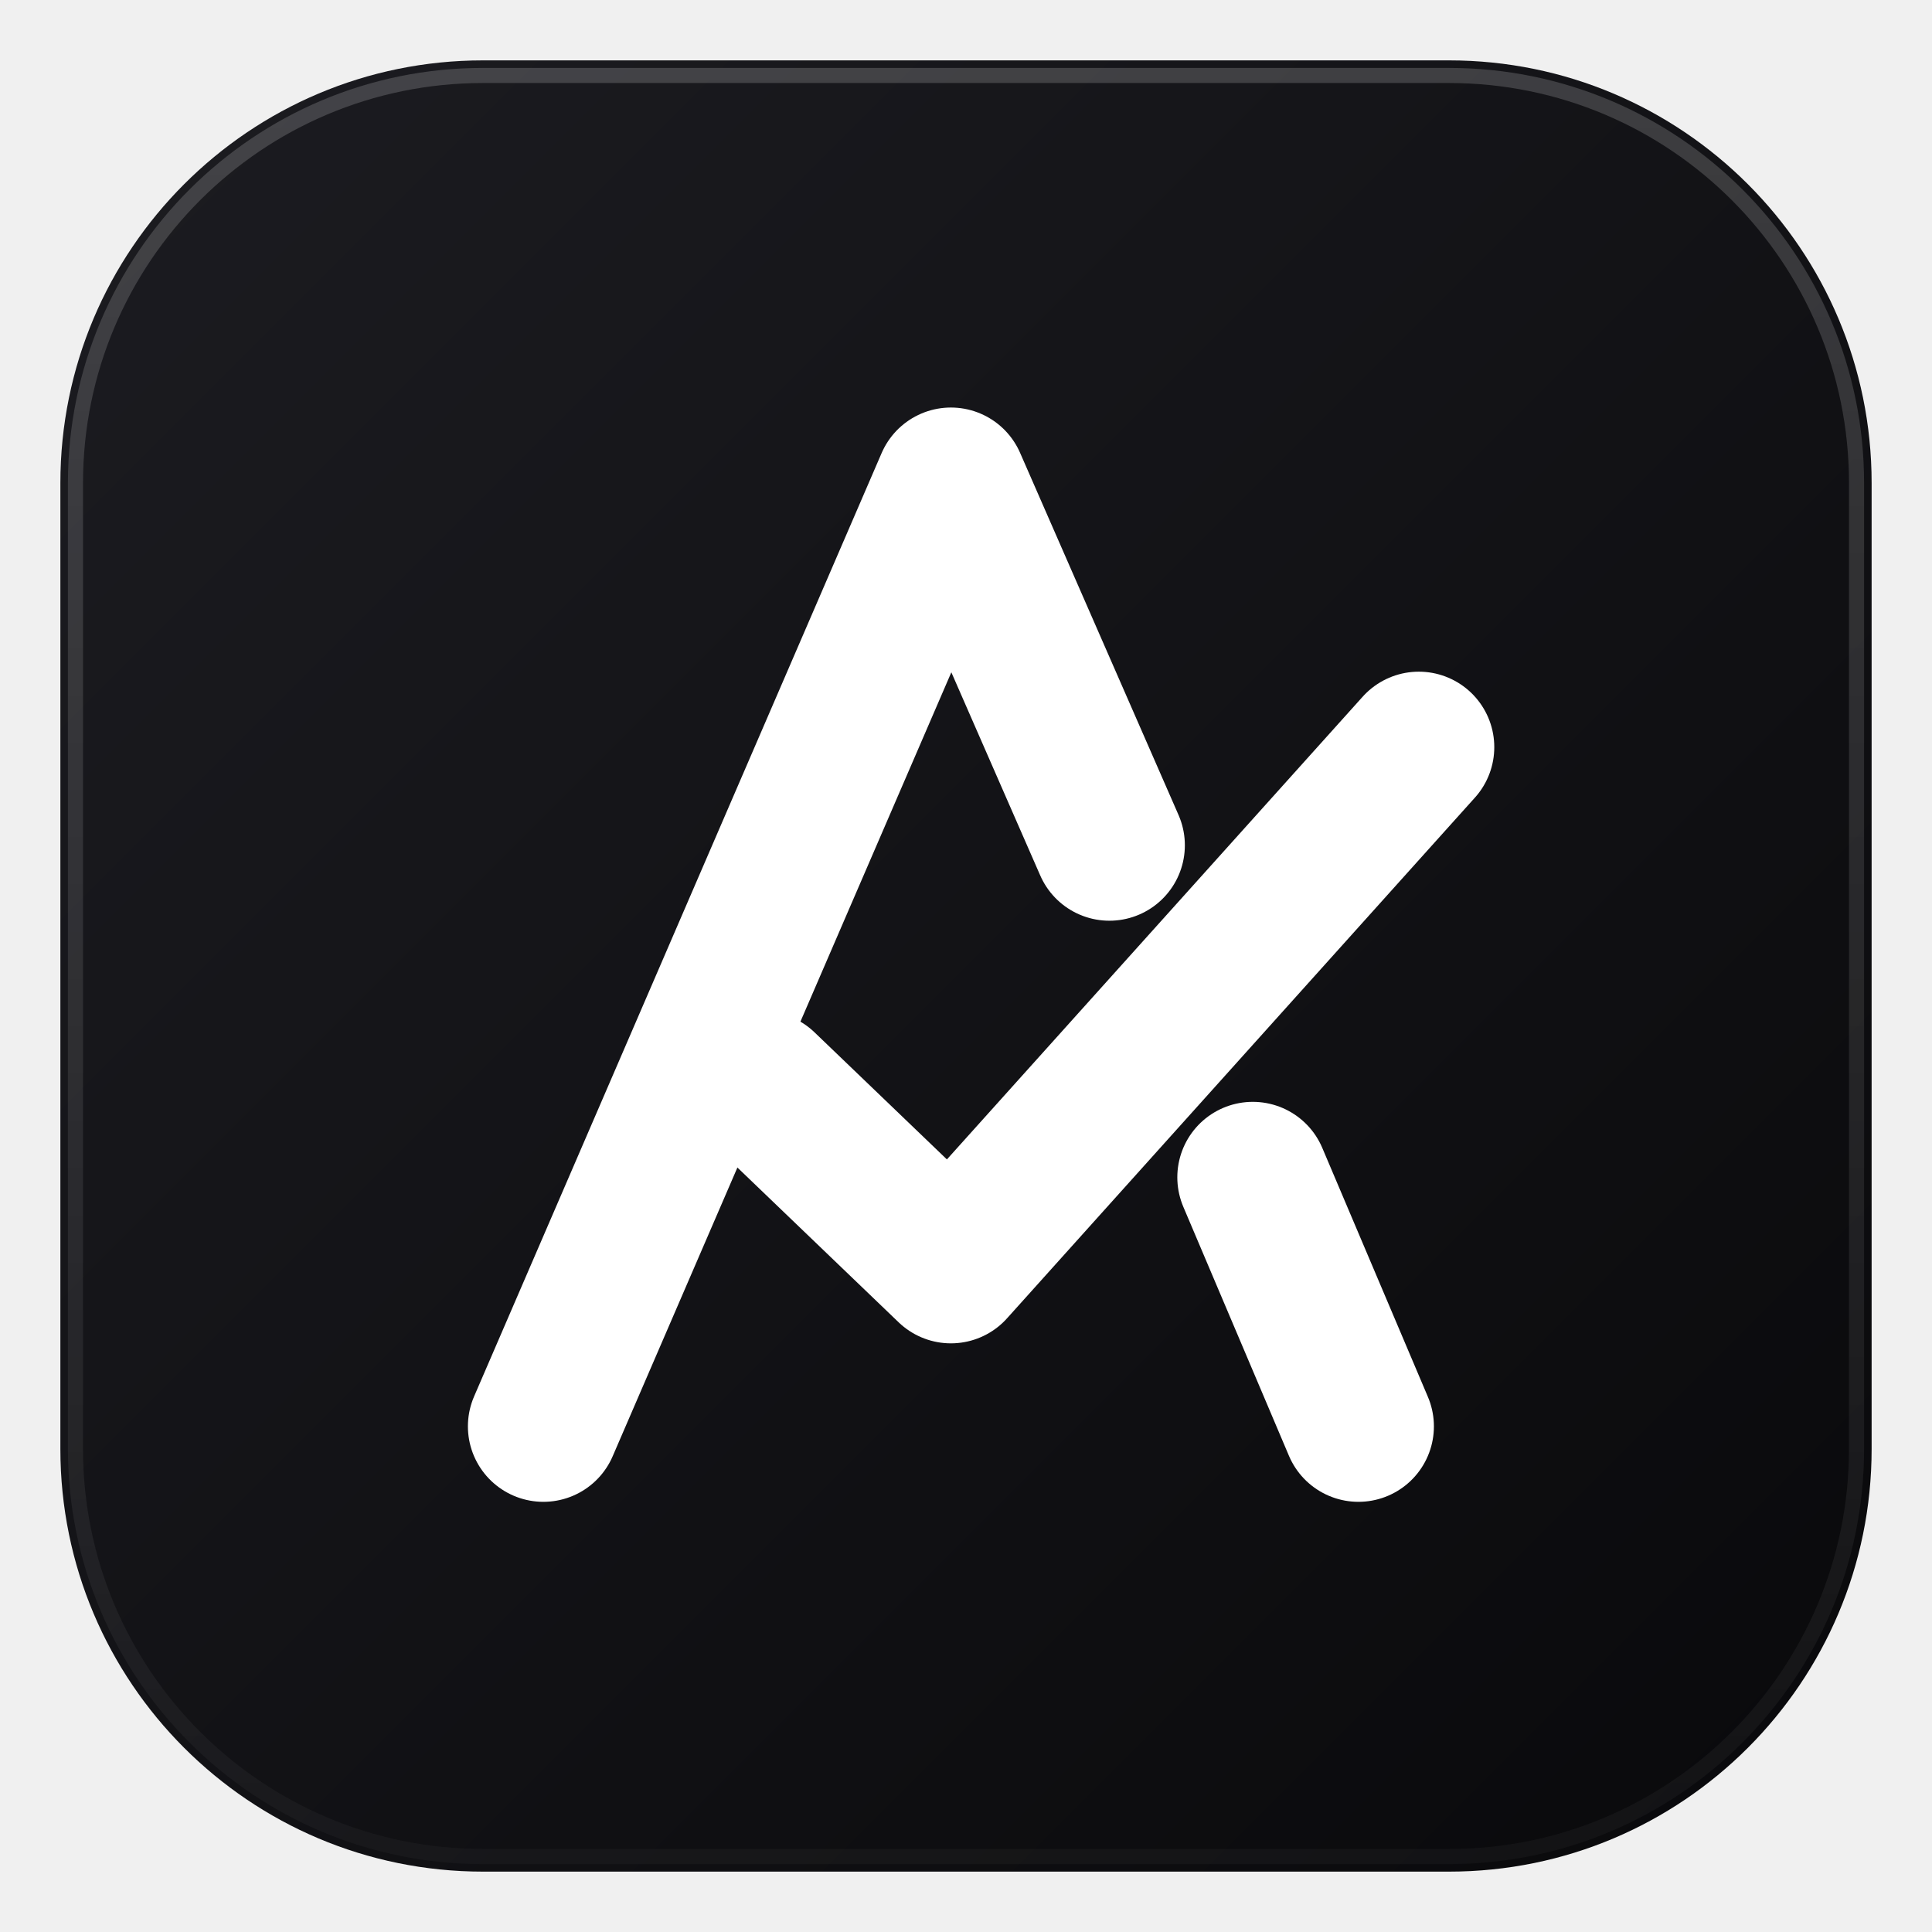
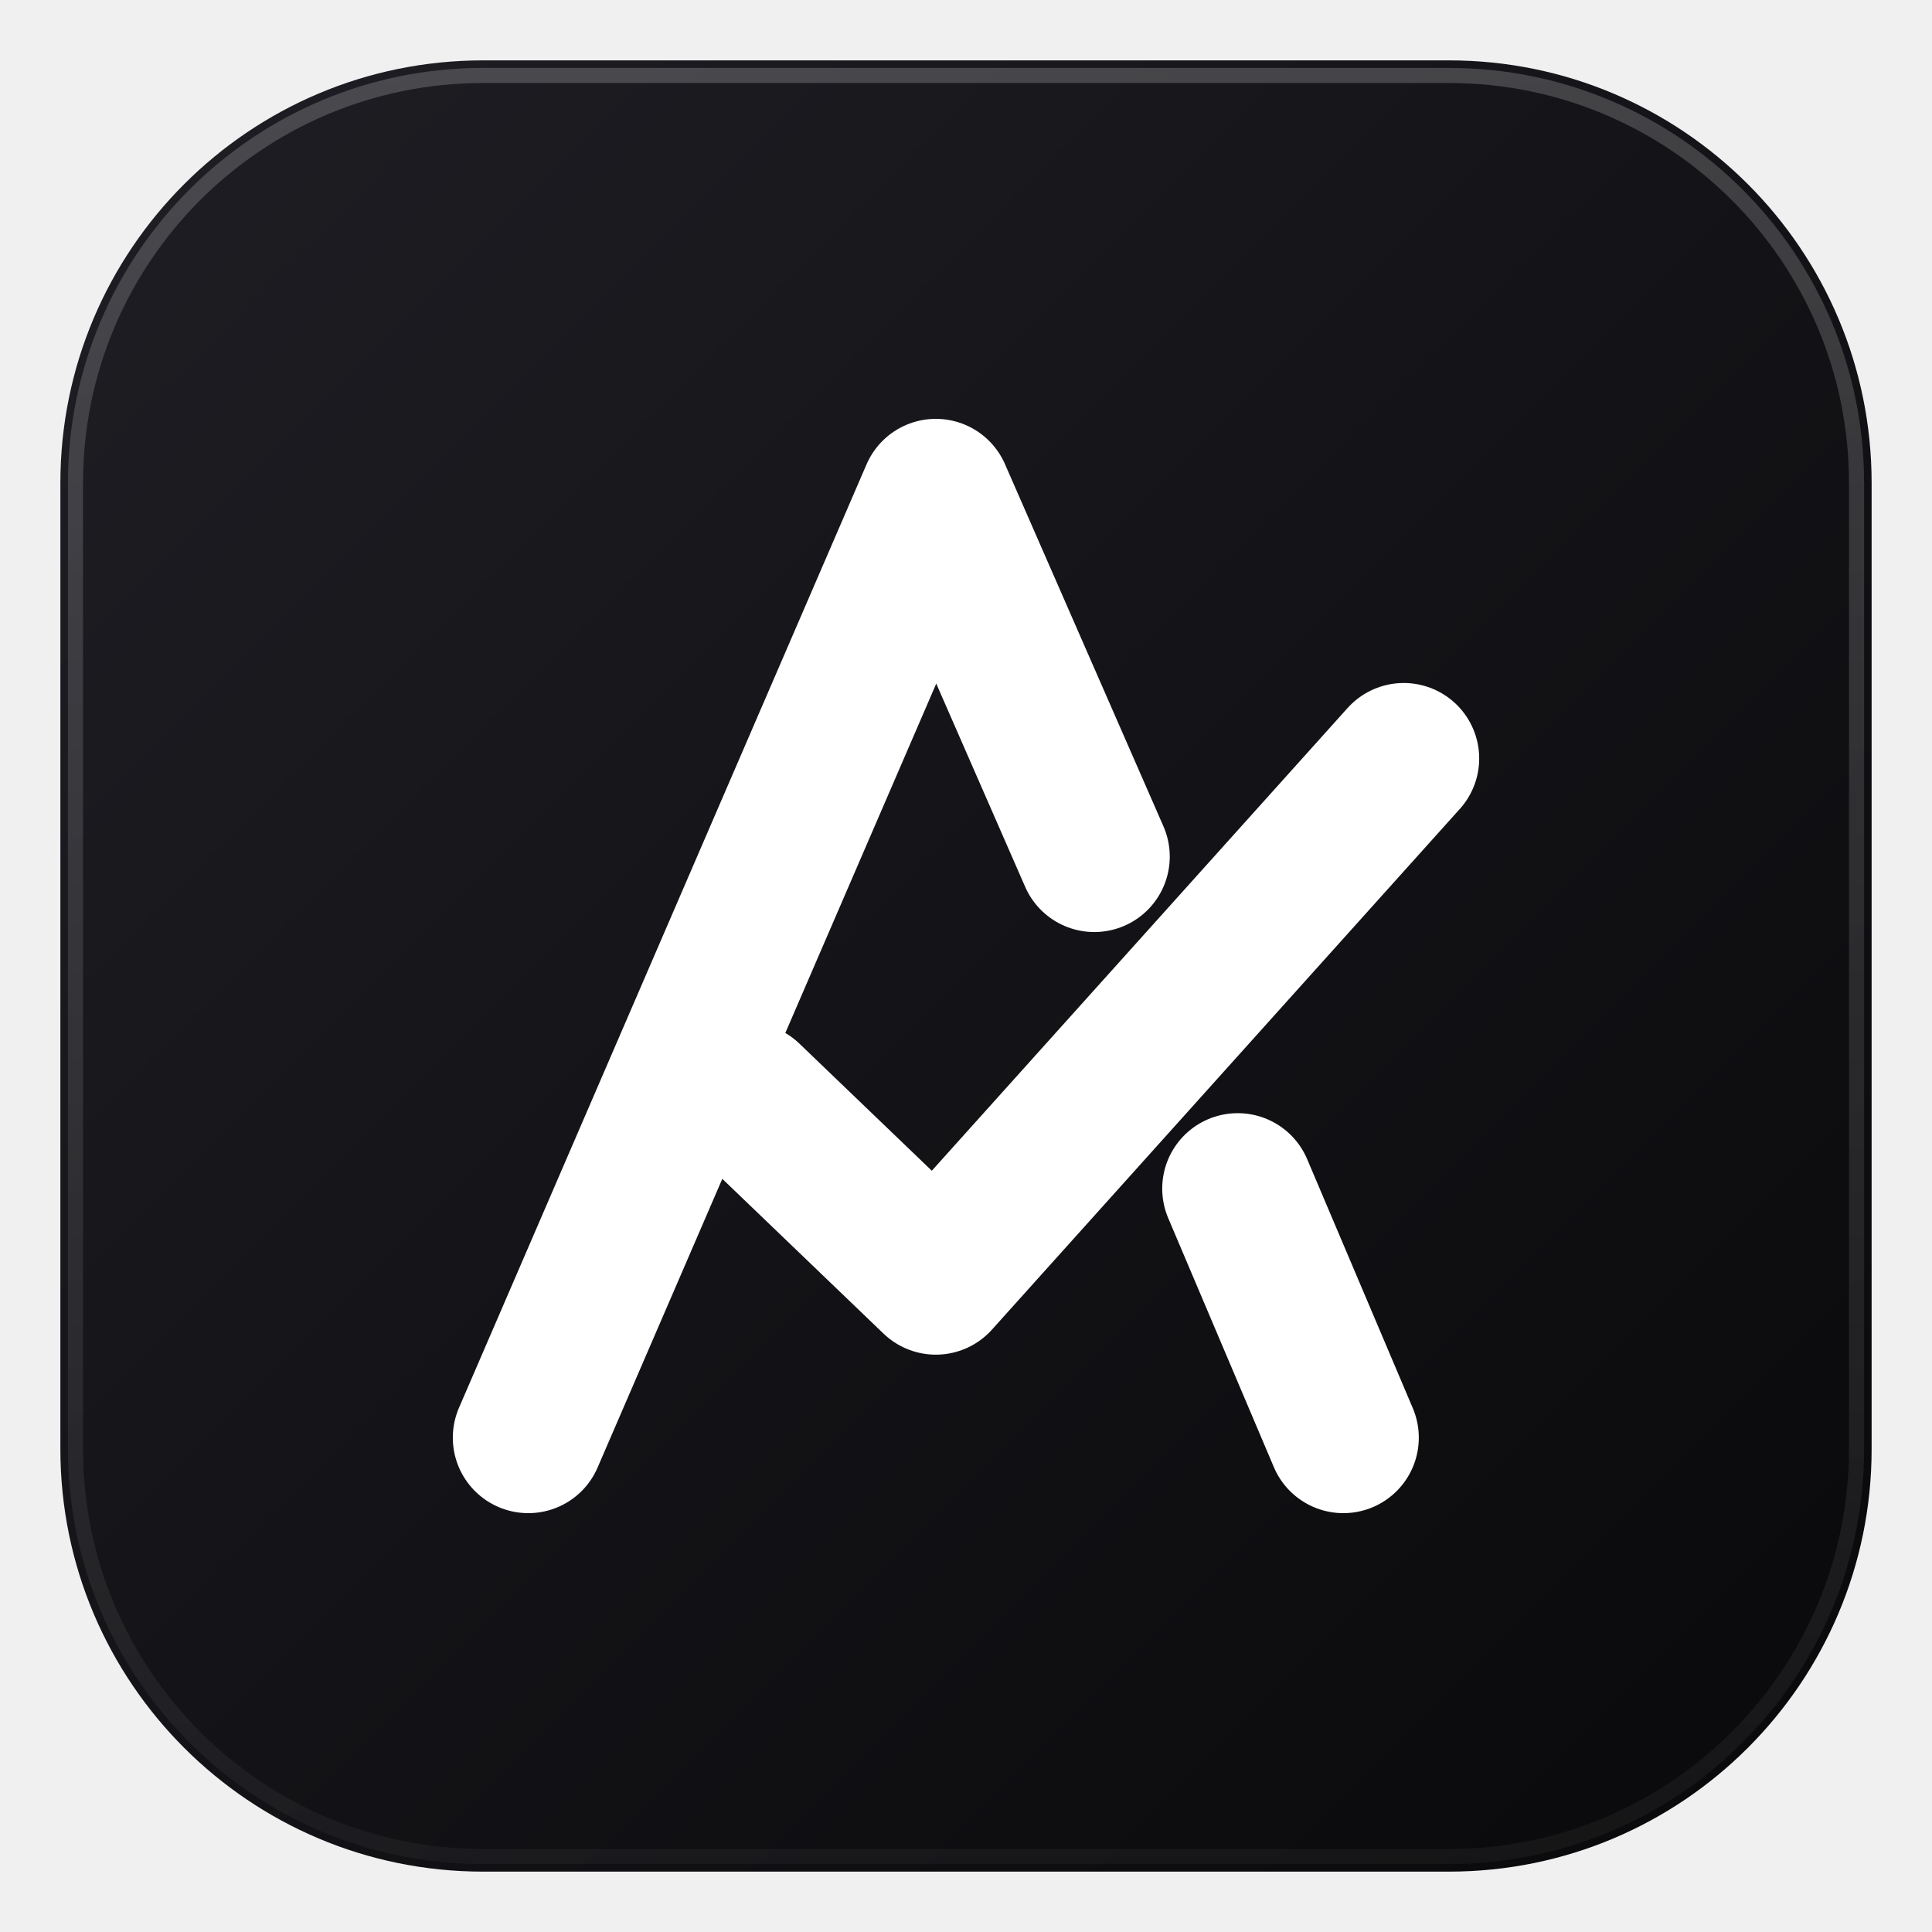
<svg xmlns="http://www.w3.org/2000/svg" viewBox="0 0 512 512" width="512" height="512">
  <defs>
    <linearGradient id="ag-bg" x1="0" y1="0" x2="1" y2="1">
-       <stop offset="0%" stop-color="#1c1c21" />
+       <stop offset="0%" stop-color="#1e1e24" />
      <stop offset="100%" stop-color="#09090b" />
    </linearGradient>
    <linearGradient id="ag-edge" x1="0" y1="0" x2="0" y2="1">
-       <stop offset="0%" stop-color="#ffffff" stop-opacity="0.18" />
-       <stop offset="100%" stop-color="#ffffff" stop-opacity="0.03" />
+       <stop offset="0%" stop-color="#ffffff" stop-opacity="0.2" />
+       <stop offset="100%" stop-color="#ffffff" stop-opacity="0.04" />
    </linearGradient>
  </defs>
  <rect x="16" y="16" width="480" height="480" rx="112" fill="url(#ag-bg)" />
  <rect x="20" y="20" width="472" height="472" rx="108" fill="none" stroke="url(#ag-edge)" stroke-width="4" />
-   <g fill="none" stroke-linecap="round" stroke-linejoin="round">
+   <g transform="translate(-4 3)" fill="none" stroke-linecap="round" stroke-linejoin="round">
    <path d="M 144 378 L 252 128 L 294 224" stroke="#ffffff" stroke-width="40" />
    <path d="M 332 312 L 360 378" stroke="#ffffff" stroke-width="40" />
    <path d="M 202 288 L 252 336 L 376 198" stroke="#ffffff" stroke-width="40" />
  </g>
</svg>
